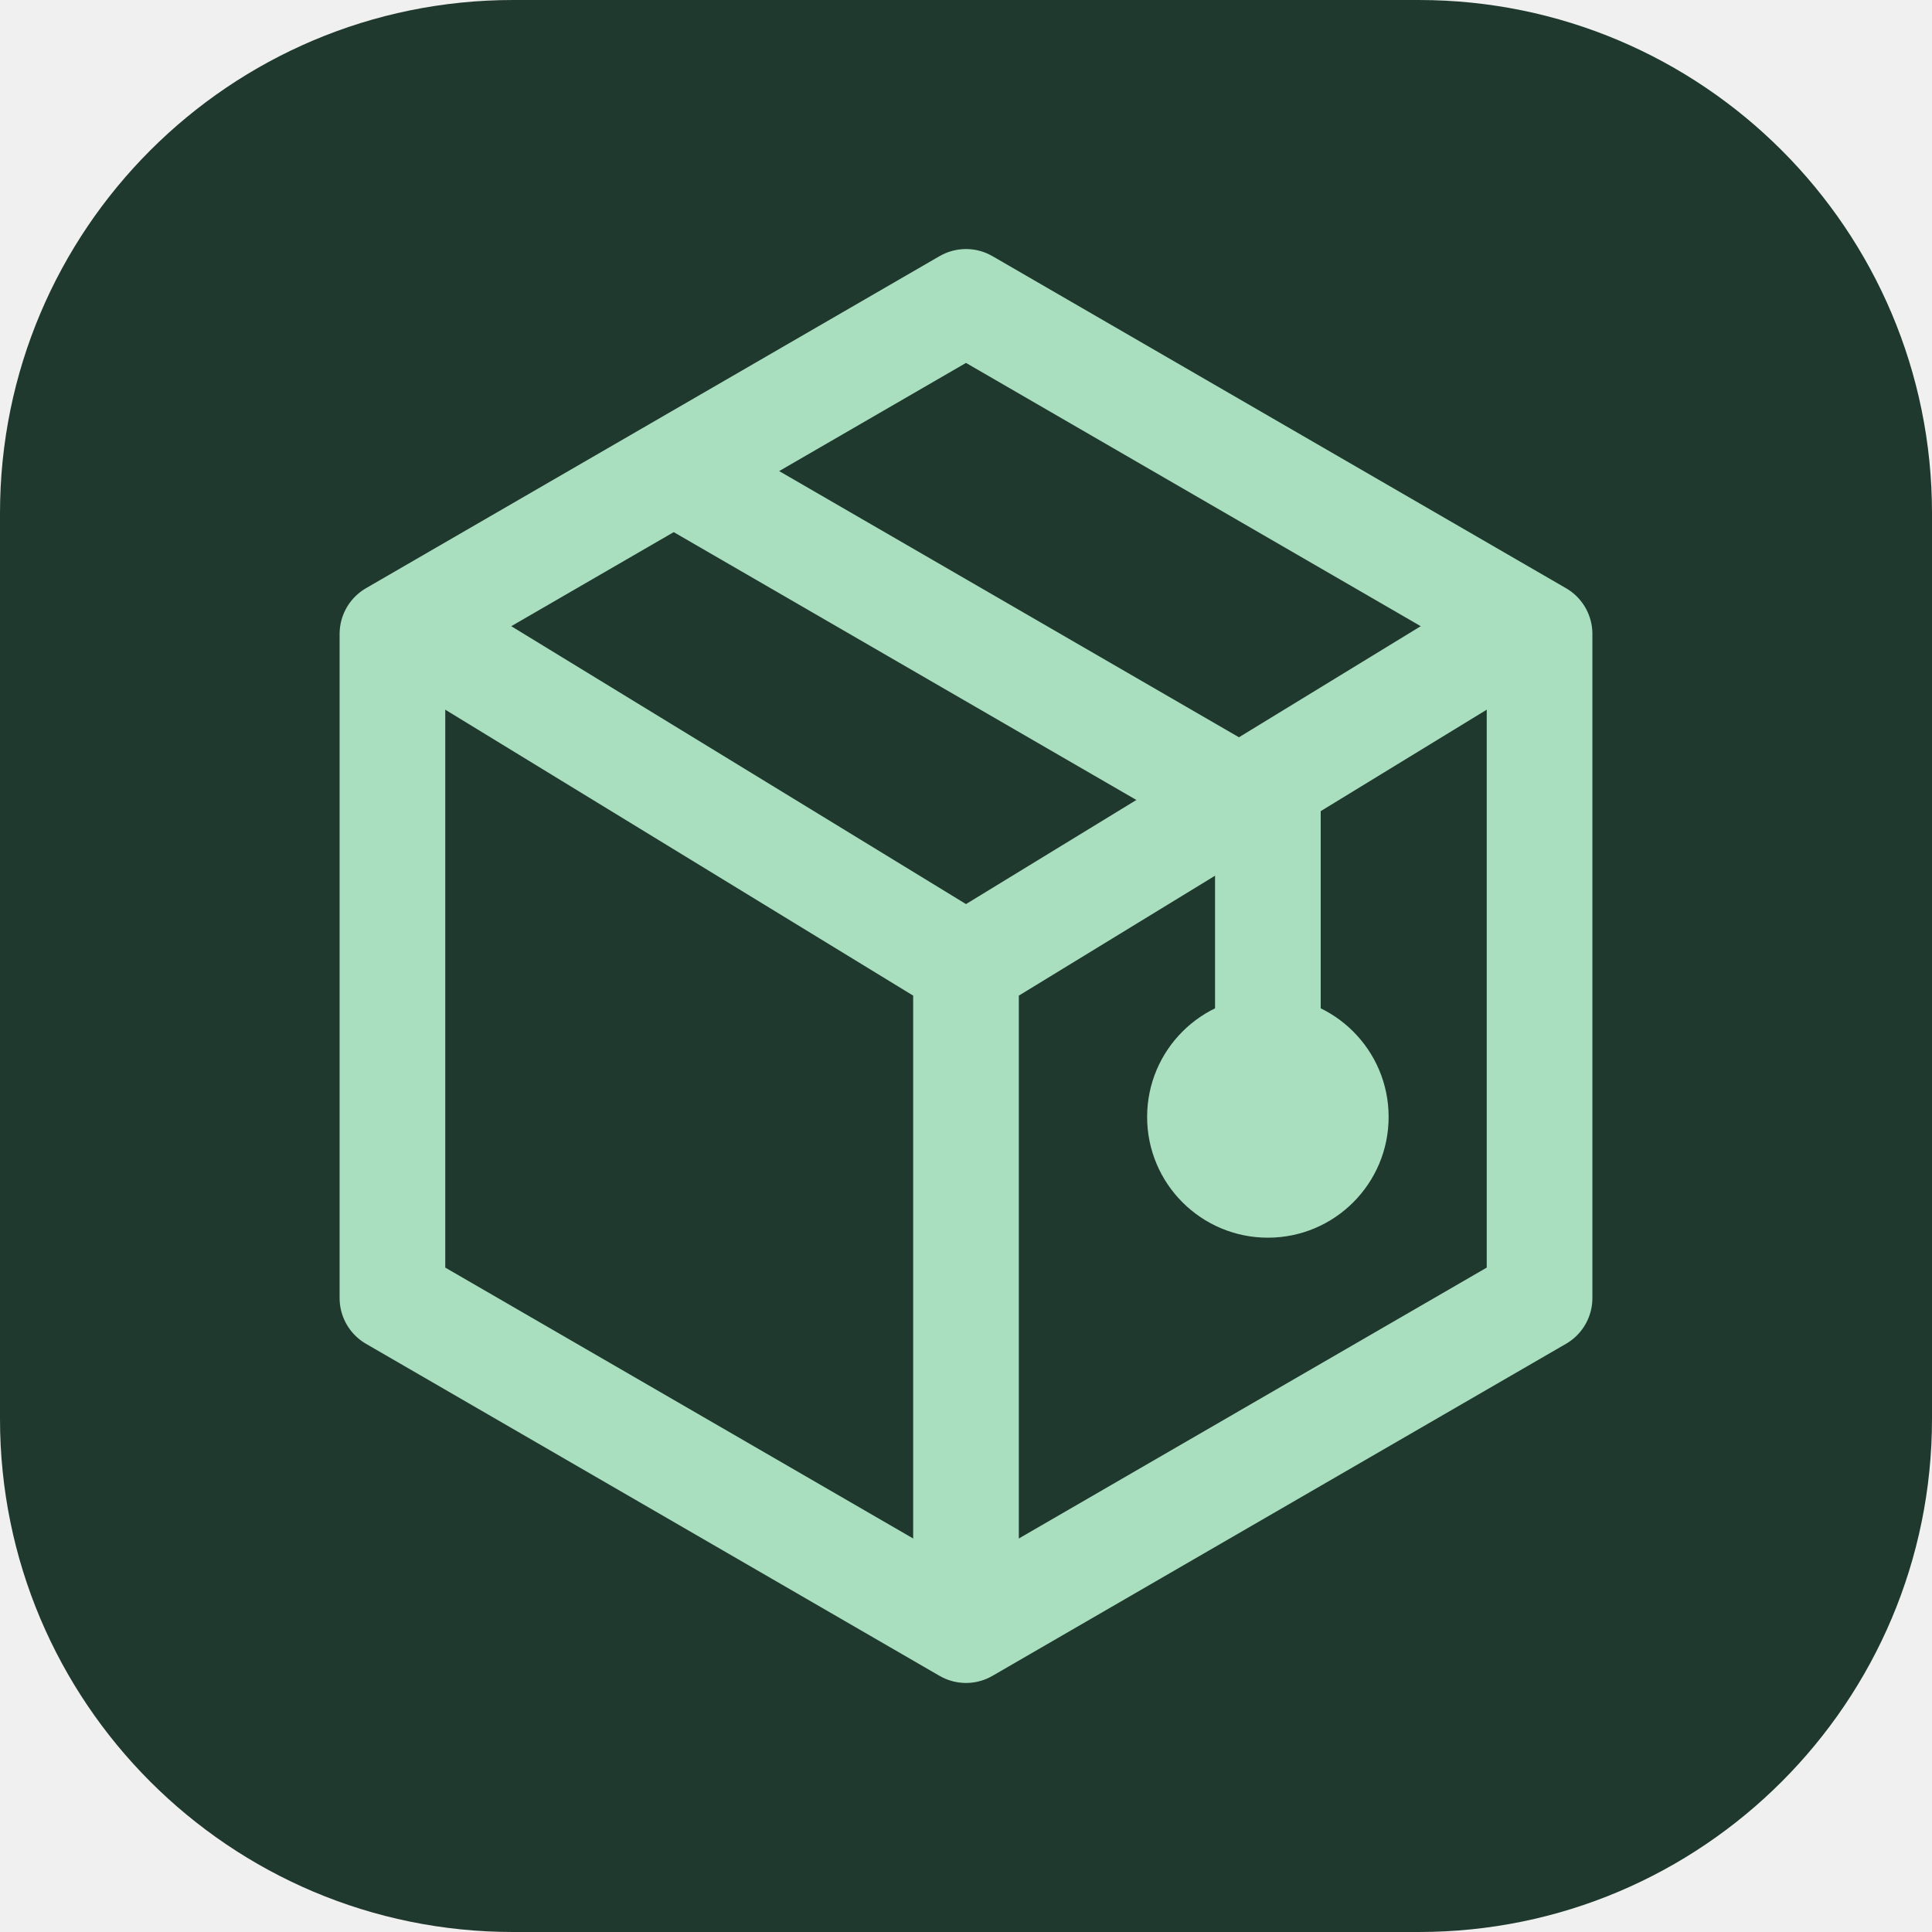
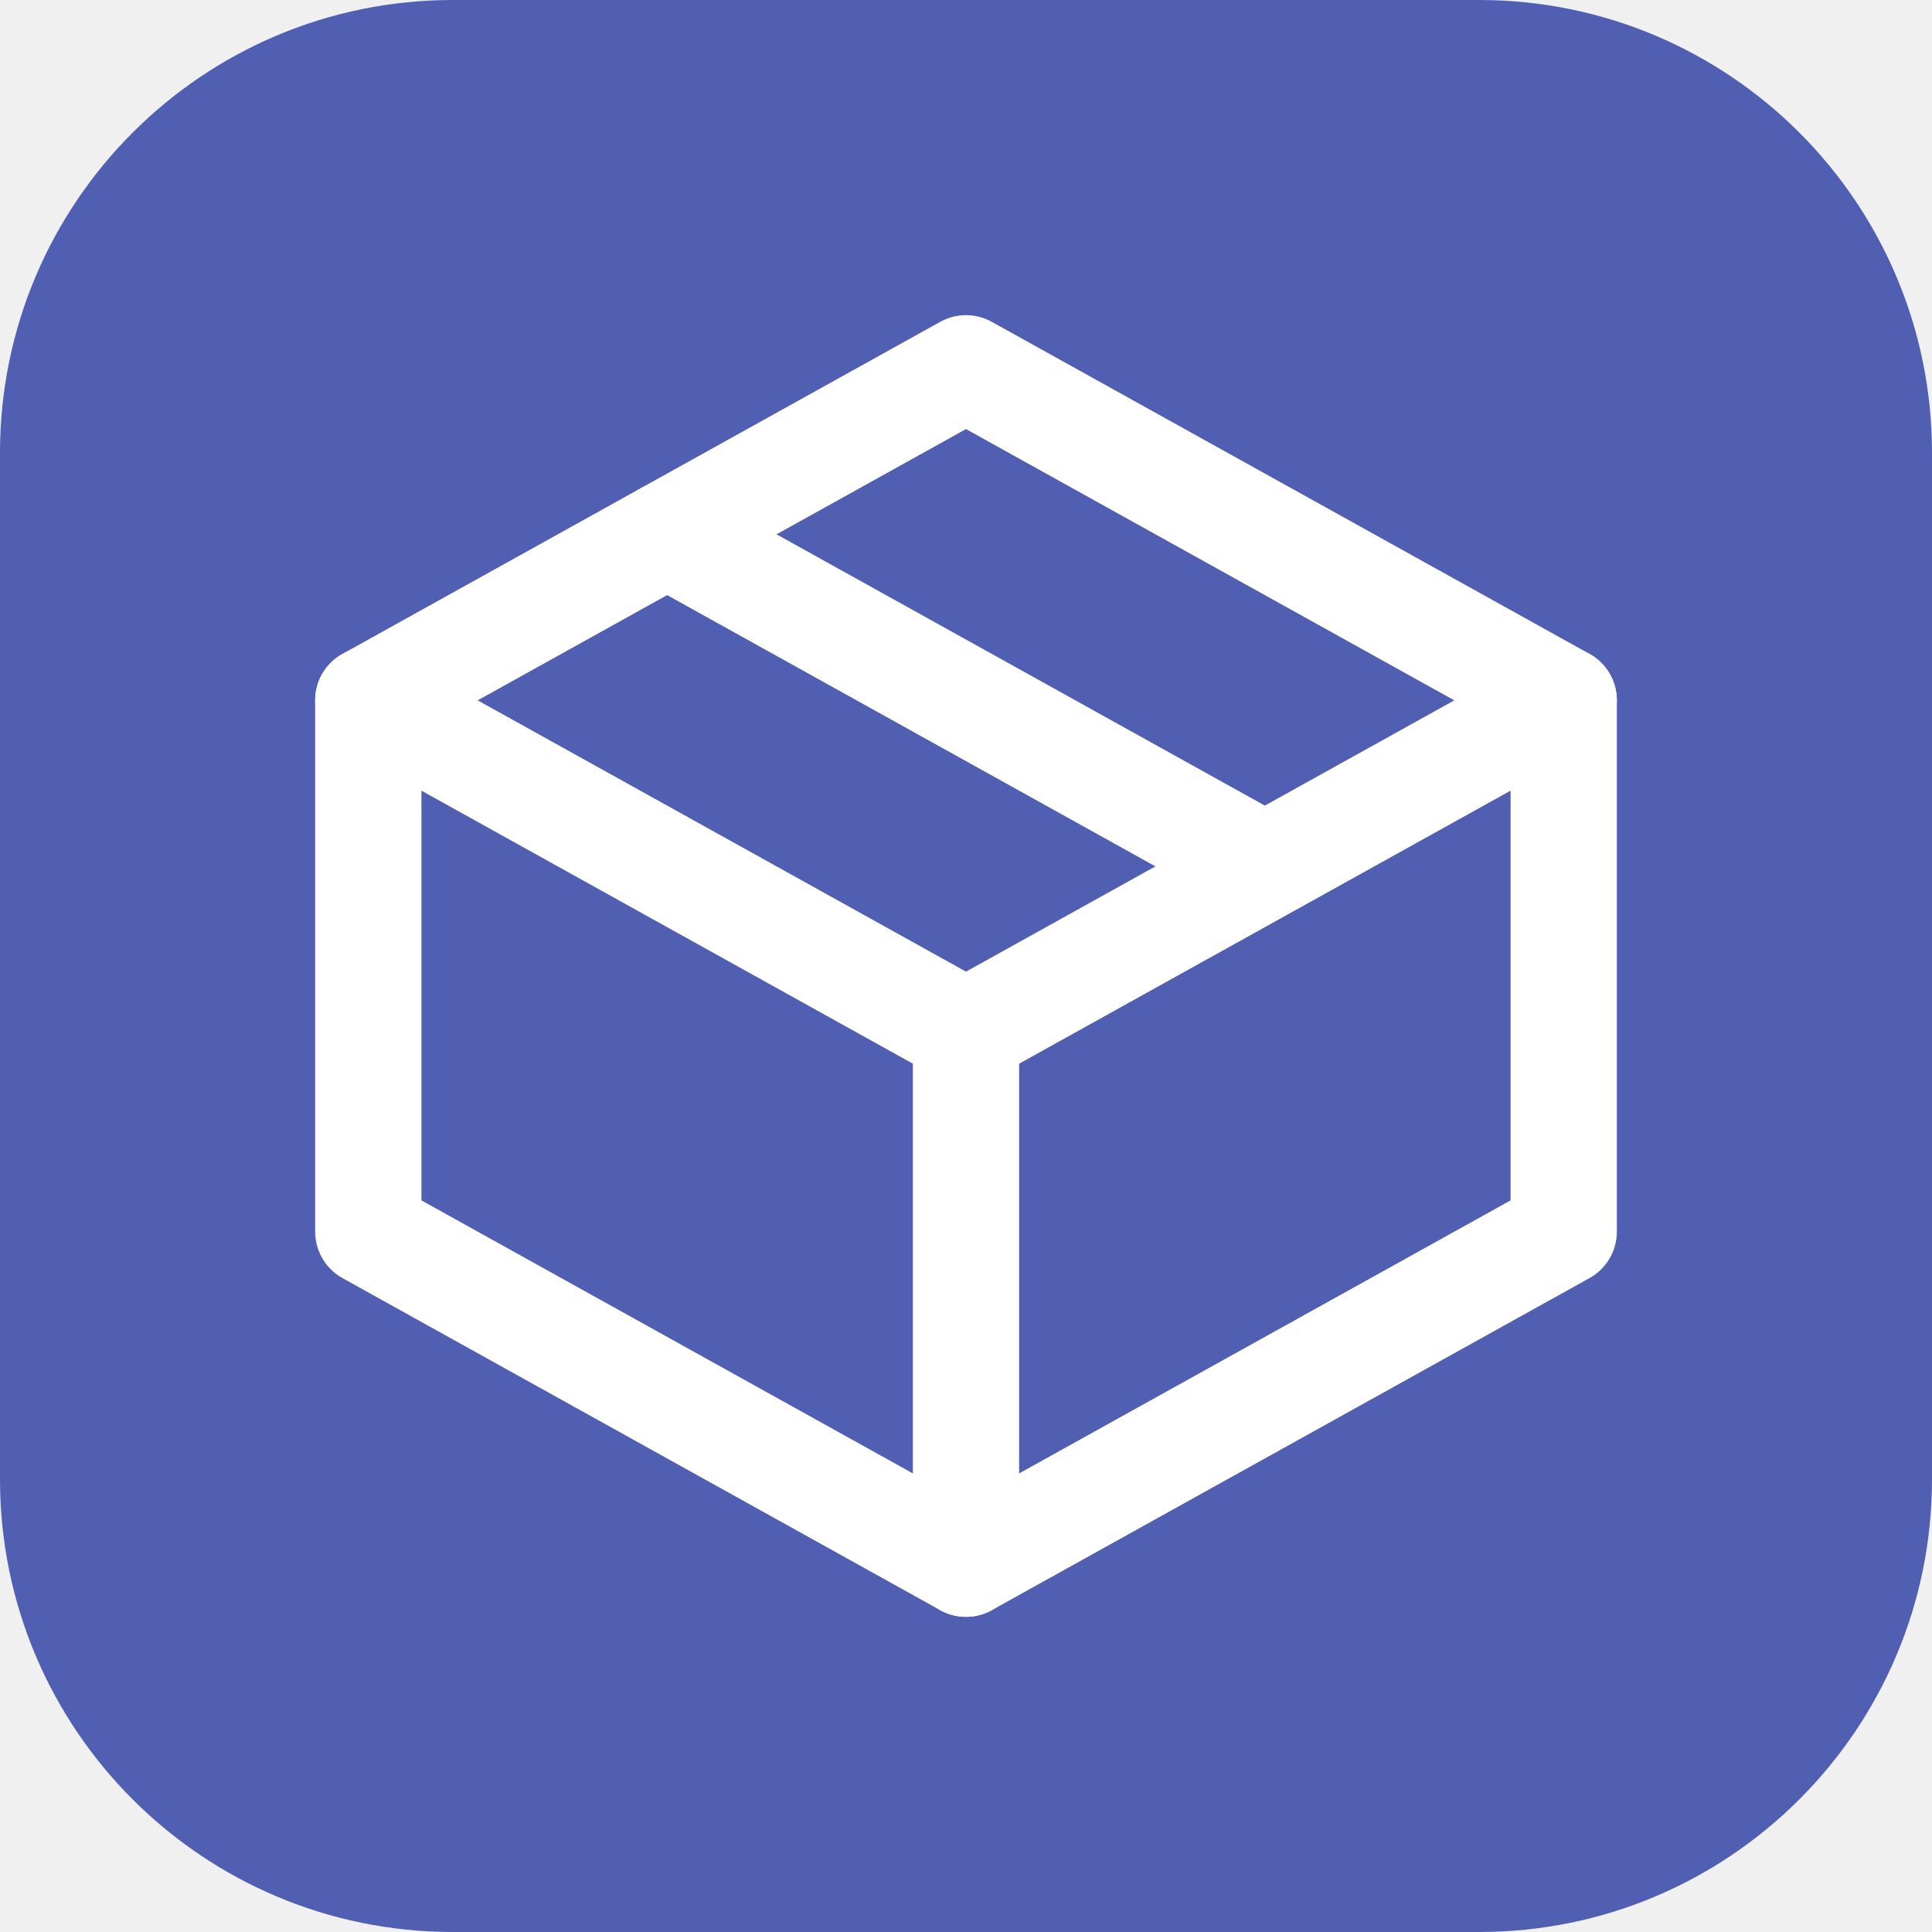
- <svg xmlns="http://www.w3.org/2000/svg" viewBox="0 0 64 64" fill="none">
-   <rect width="64" height="64" rx="17" fill="#20392f" />
-   <path d="M32 10 51 21v22L32 54 13 43V21Z" stroke="#a9dfbf" stroke-width="3.5" stroke-linejoin="round" />
-   <path d="m14 21 18 11 18-11M32 32v21" stroke="#a9dfbf" stroke-width="3.5" stroke-linejoin="round" />
-   <path d="m23 16 19 11v10" stroke="#a9dfbf" stroke-width="3.5" stroke-linecap="round" />
-   <circle cx="42" cy="37" r="4" fill="#a9dfbf" />
+ <svg xmlns="http://www.w3.org/2000/svg" viewBox="0 0 64 64" fill="none" role="img" aria-label="Dockge2">
+   <rect width="64" height="64" rx="15" fill="#515fb3" />
+   <g transform="translate(5.6 5.6) scale(2.2)" stroke="#ffffff" stroke-width="1.6" stroke-linecap="round" stroke-linejoin="round">
+     <path d="m12 3 9 5v8l-9 5-9-5V8Z" />
+     <path d="m3 8 9 5 9-5M12 13v8M7.5 5.5l9 5" />
+   </g>
</svg>
